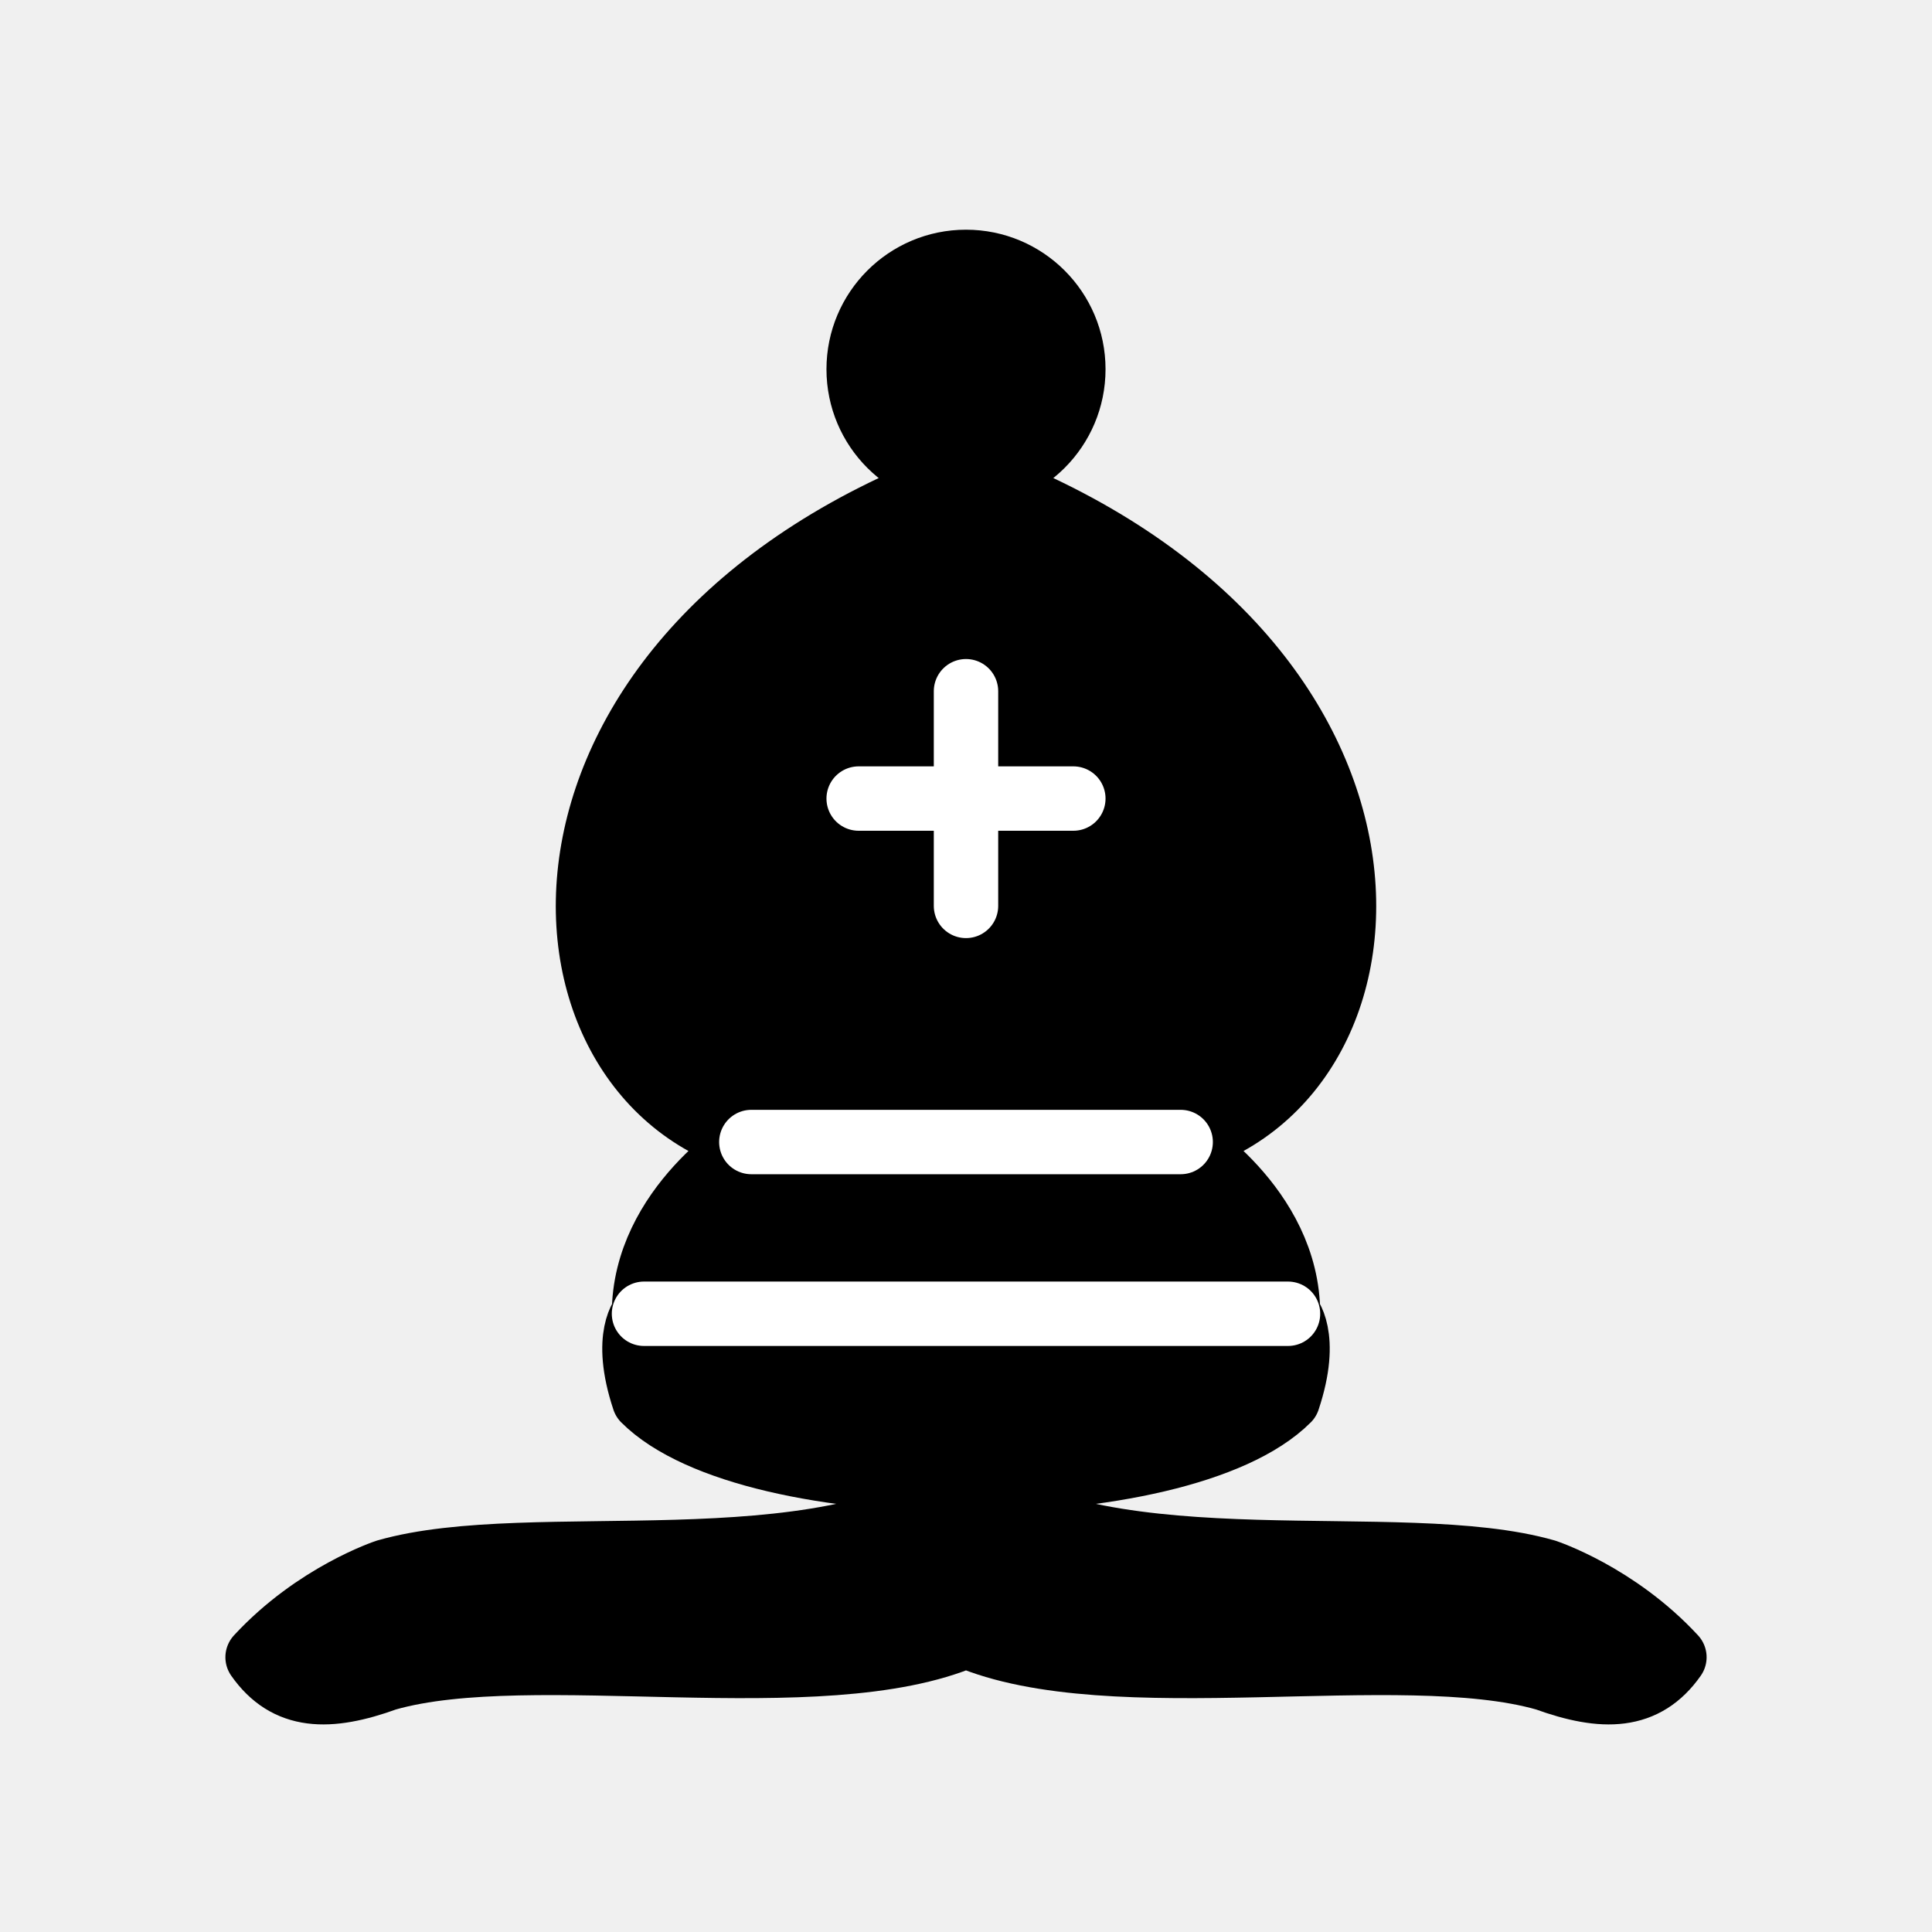
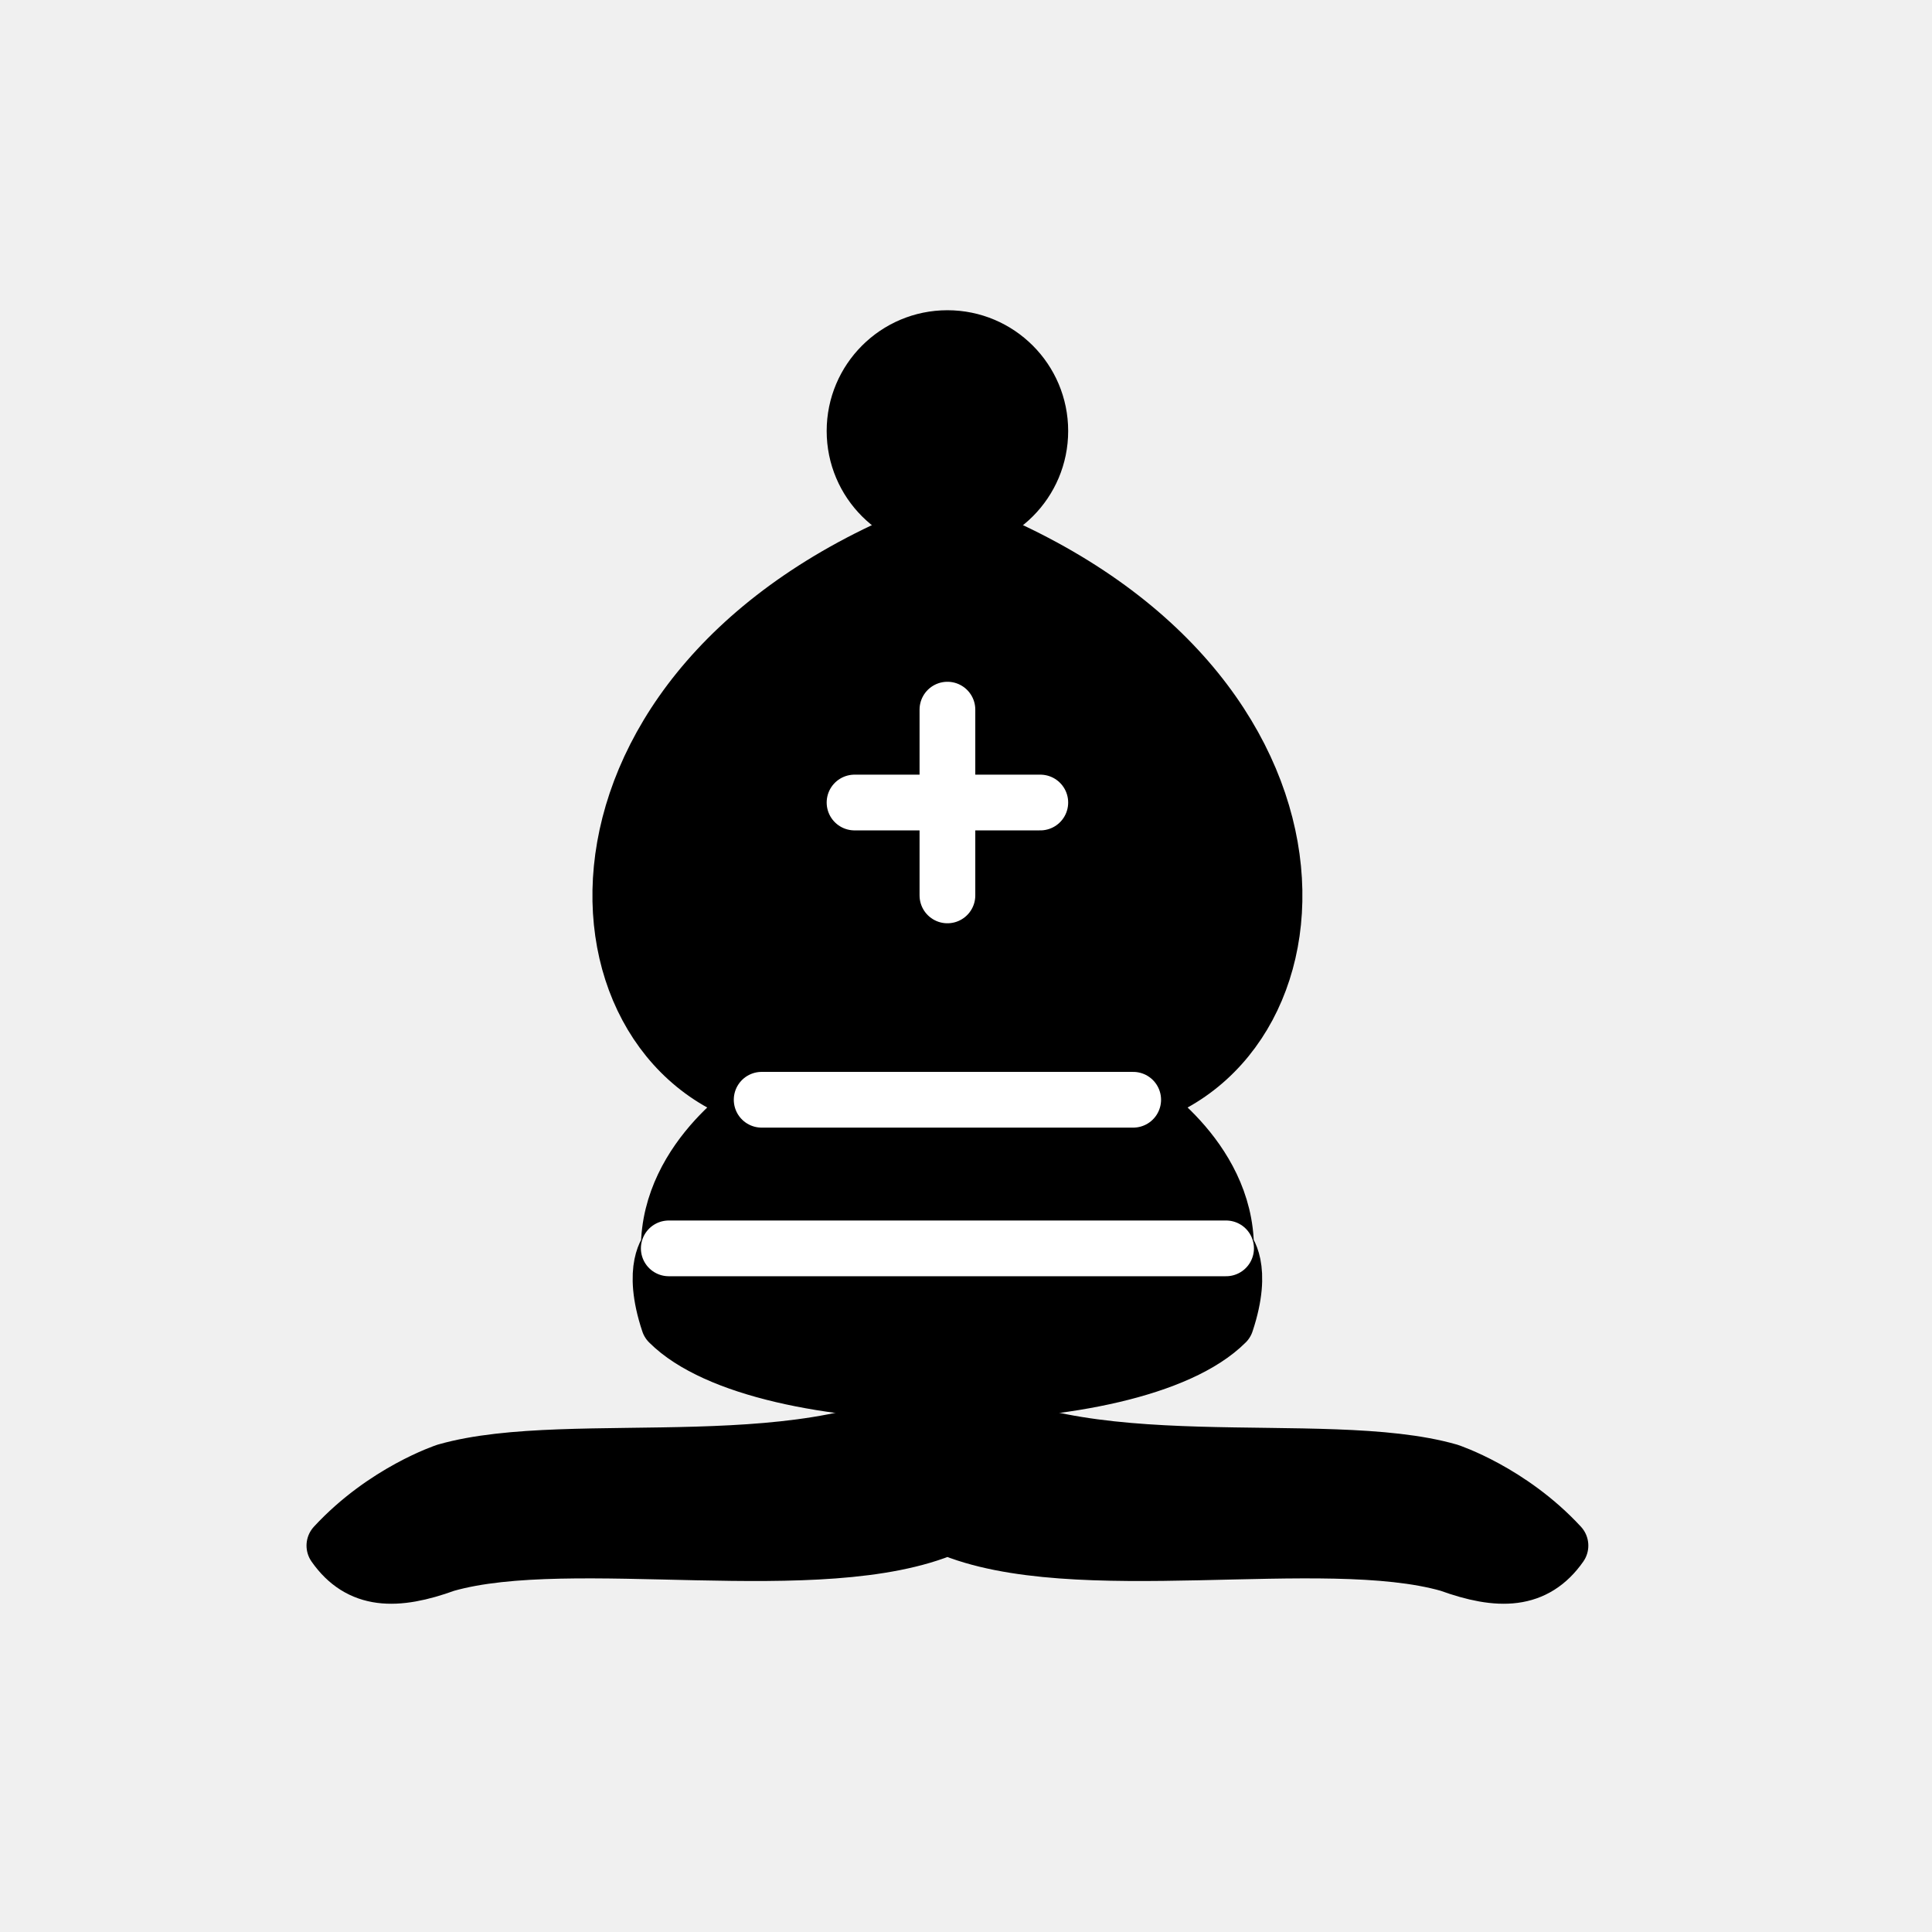
- <svg xmlns="http://www.w3.org/2000/svg" version="1.1" width="45" height="45">
+ <svg xmlns="http://www.w3.org/2000/svg" version="1.1" viewBox="-3 -3 52 52">
  <g style="opacity:1; fill:none; fill-rule:evenodd; fill-opacity:1; stroke:#000000; stroke-width:1.5; stroke-linecap:round; stroke-linejoin:round; stroke-miterlimit:4; stroke-dasharray:none; stroke-opacity:1;" transform="translate(0,0.6)">
    <g style="fill:#000000; stroke:#000000; stroke-linecap:butt;">
      <path d="M 9,36 C 12.39,35.03 19.11,36.43 22.5,34 C 25.89,36.43 32.61,35.03 36,36 C 36,36 37.65,36.54 39,38 C 38.32,38.97 37.35,38.99 36,38.5 C 32.61,37.53 25.89,38.96 22.5,37.5 C 19.11,38.96 12.39,37.53 9,38.5 C 7.65,38.99 6.68,38.97 6,38 C 7.35,36.54 9,36 9,36 z" />
      <path d="M 15,32 C 17.5,34.5 27.5,34.5 30,32 C 30.5,30.5 30,30 30,30 C 30,27.5 27.5,26 27.5,26 C 33,24.5 33.5,14.5 22.5,10.5 C 11.5,14.5 12,24.5 17.5,26 C 17.5,26 15,27.5 15,30 C 15,30 14.5,30.5 15,32 z" />
      <path d="M 25 8 A 2.5 2.5 0 1 1  20,8 A 2.5 2.5 0 1 1  25 8 z" />
    </g>
    <path d="M 17.5,26 L 27.5,26 M 15,30 L 30,30 M 22.5,15.5 L 22.5,20.5 M 20,18 L 25,18" style="fill:none; stroke:#ffffff; stroke-linejoin:miter;" />
  </g>
</svg>
